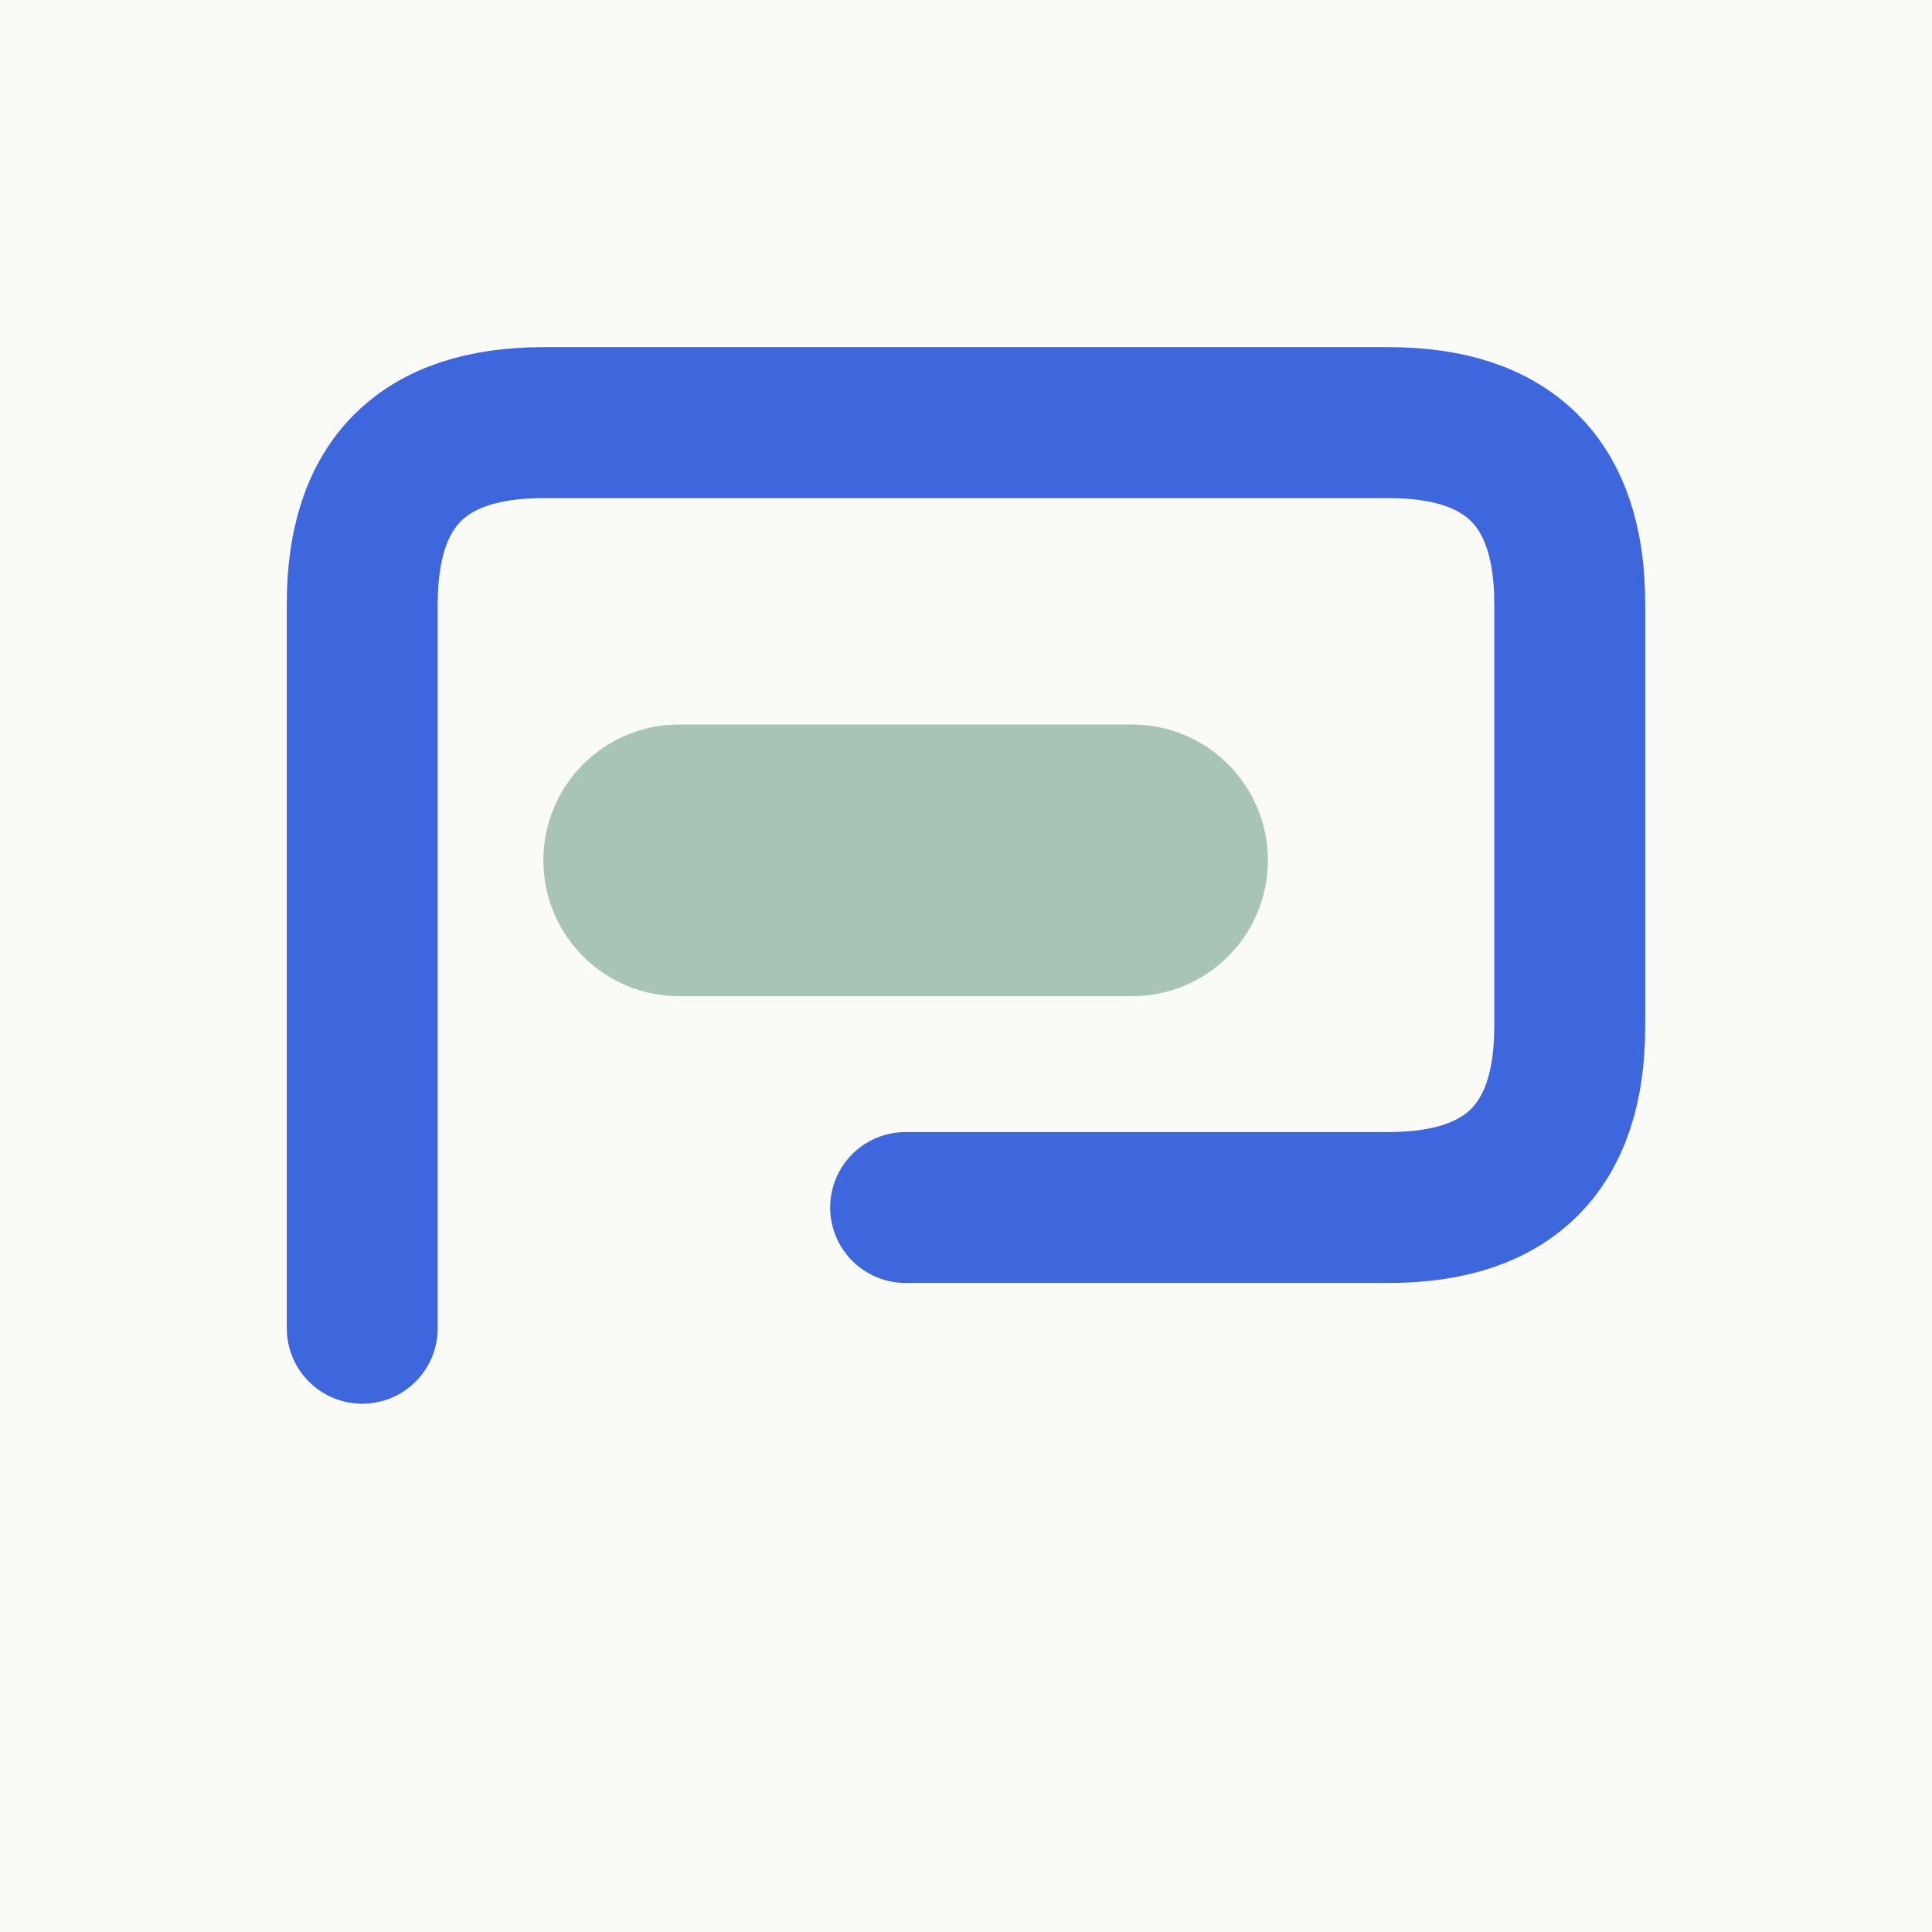
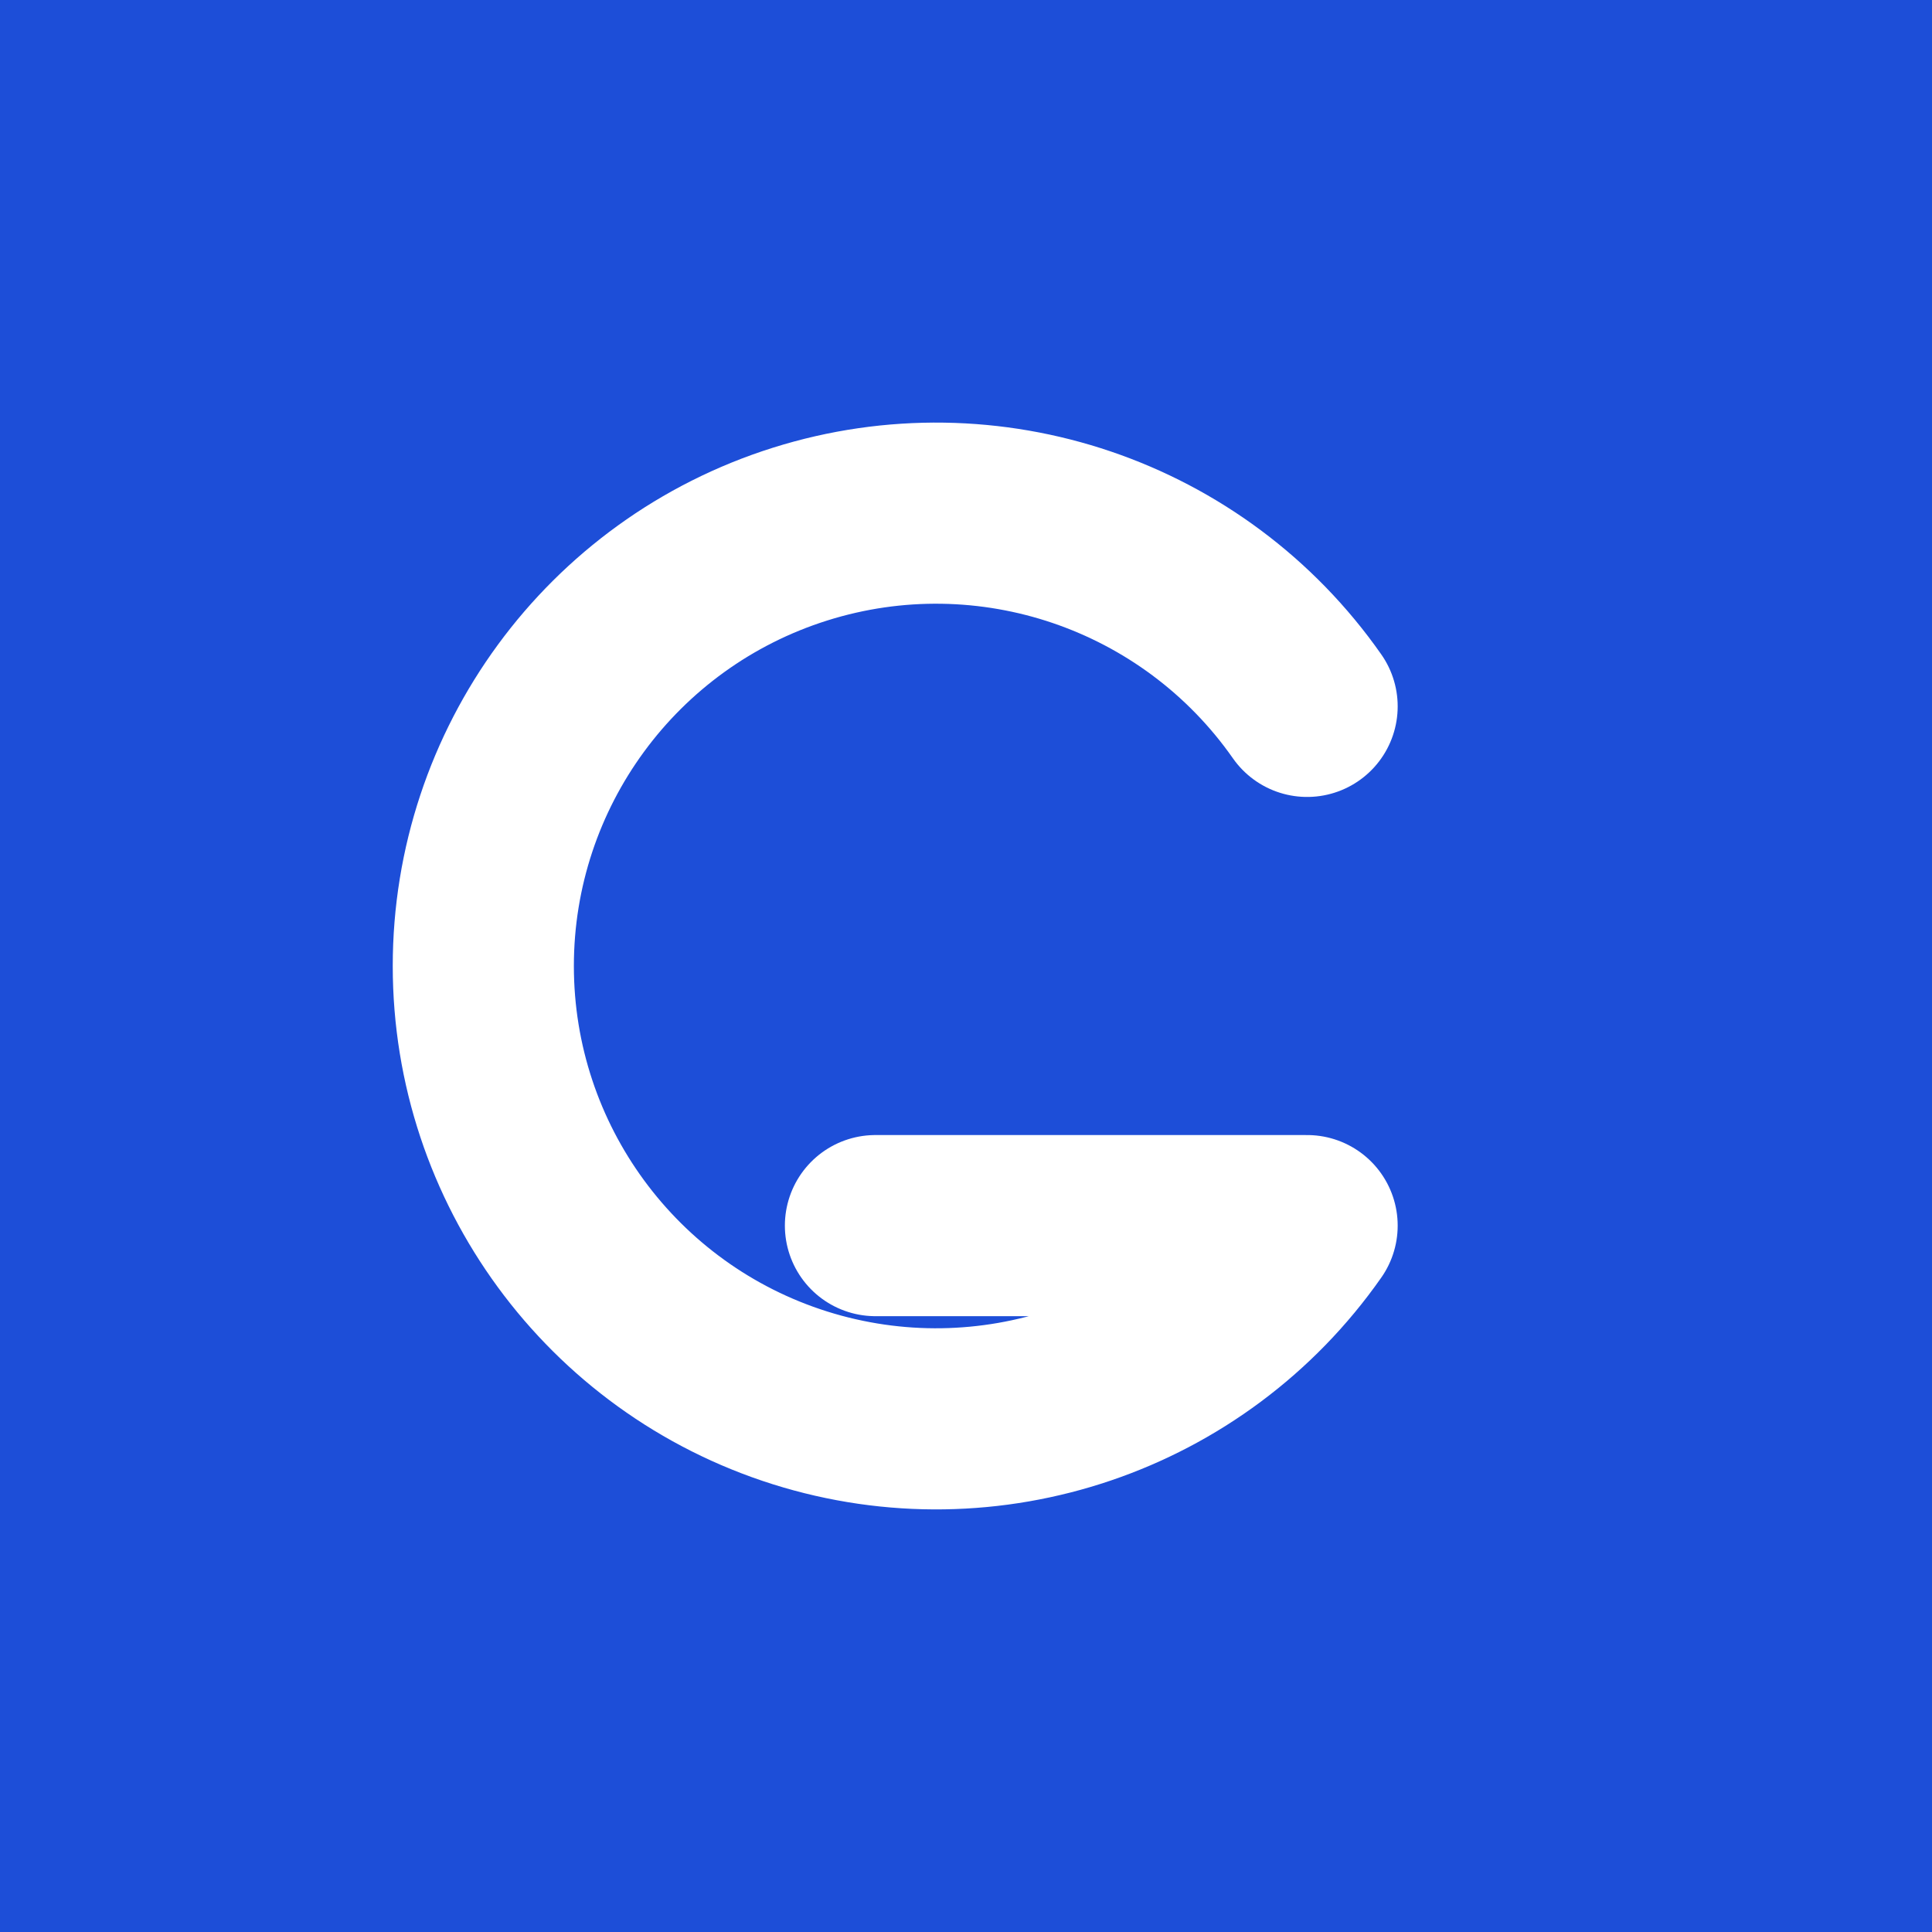
<svg xmlns="http://www.w3.org/2000/svg" width="512" height="512" viewBox="0 0 64 64">
-   <rect width="64" height="64" fill="#fafaf7" />
-   <path d="M12 44 V20 Q12 14 18 14 H46 Q52 14 52 20 V34 Q52 40 46 40 H30" fill="none" stroke="#1d4ed8" stroke-width="5" stroke-linecap="round" opacity="0.85" />
-   <rect x="18" y="24" width="24" height="9" rx="4.5" fill="#a7c4b5" />
+   <rect width="64" height="64" fill="#1d4ed8" />
+   <path d="M43.3 23.4 A15 15 0 1 0 43.3 40.6 H29" fill="none" stroke="#ffffff" stroke-width="6" stroke-linecap="round" stroke-linejoin="round" />
</svg>
